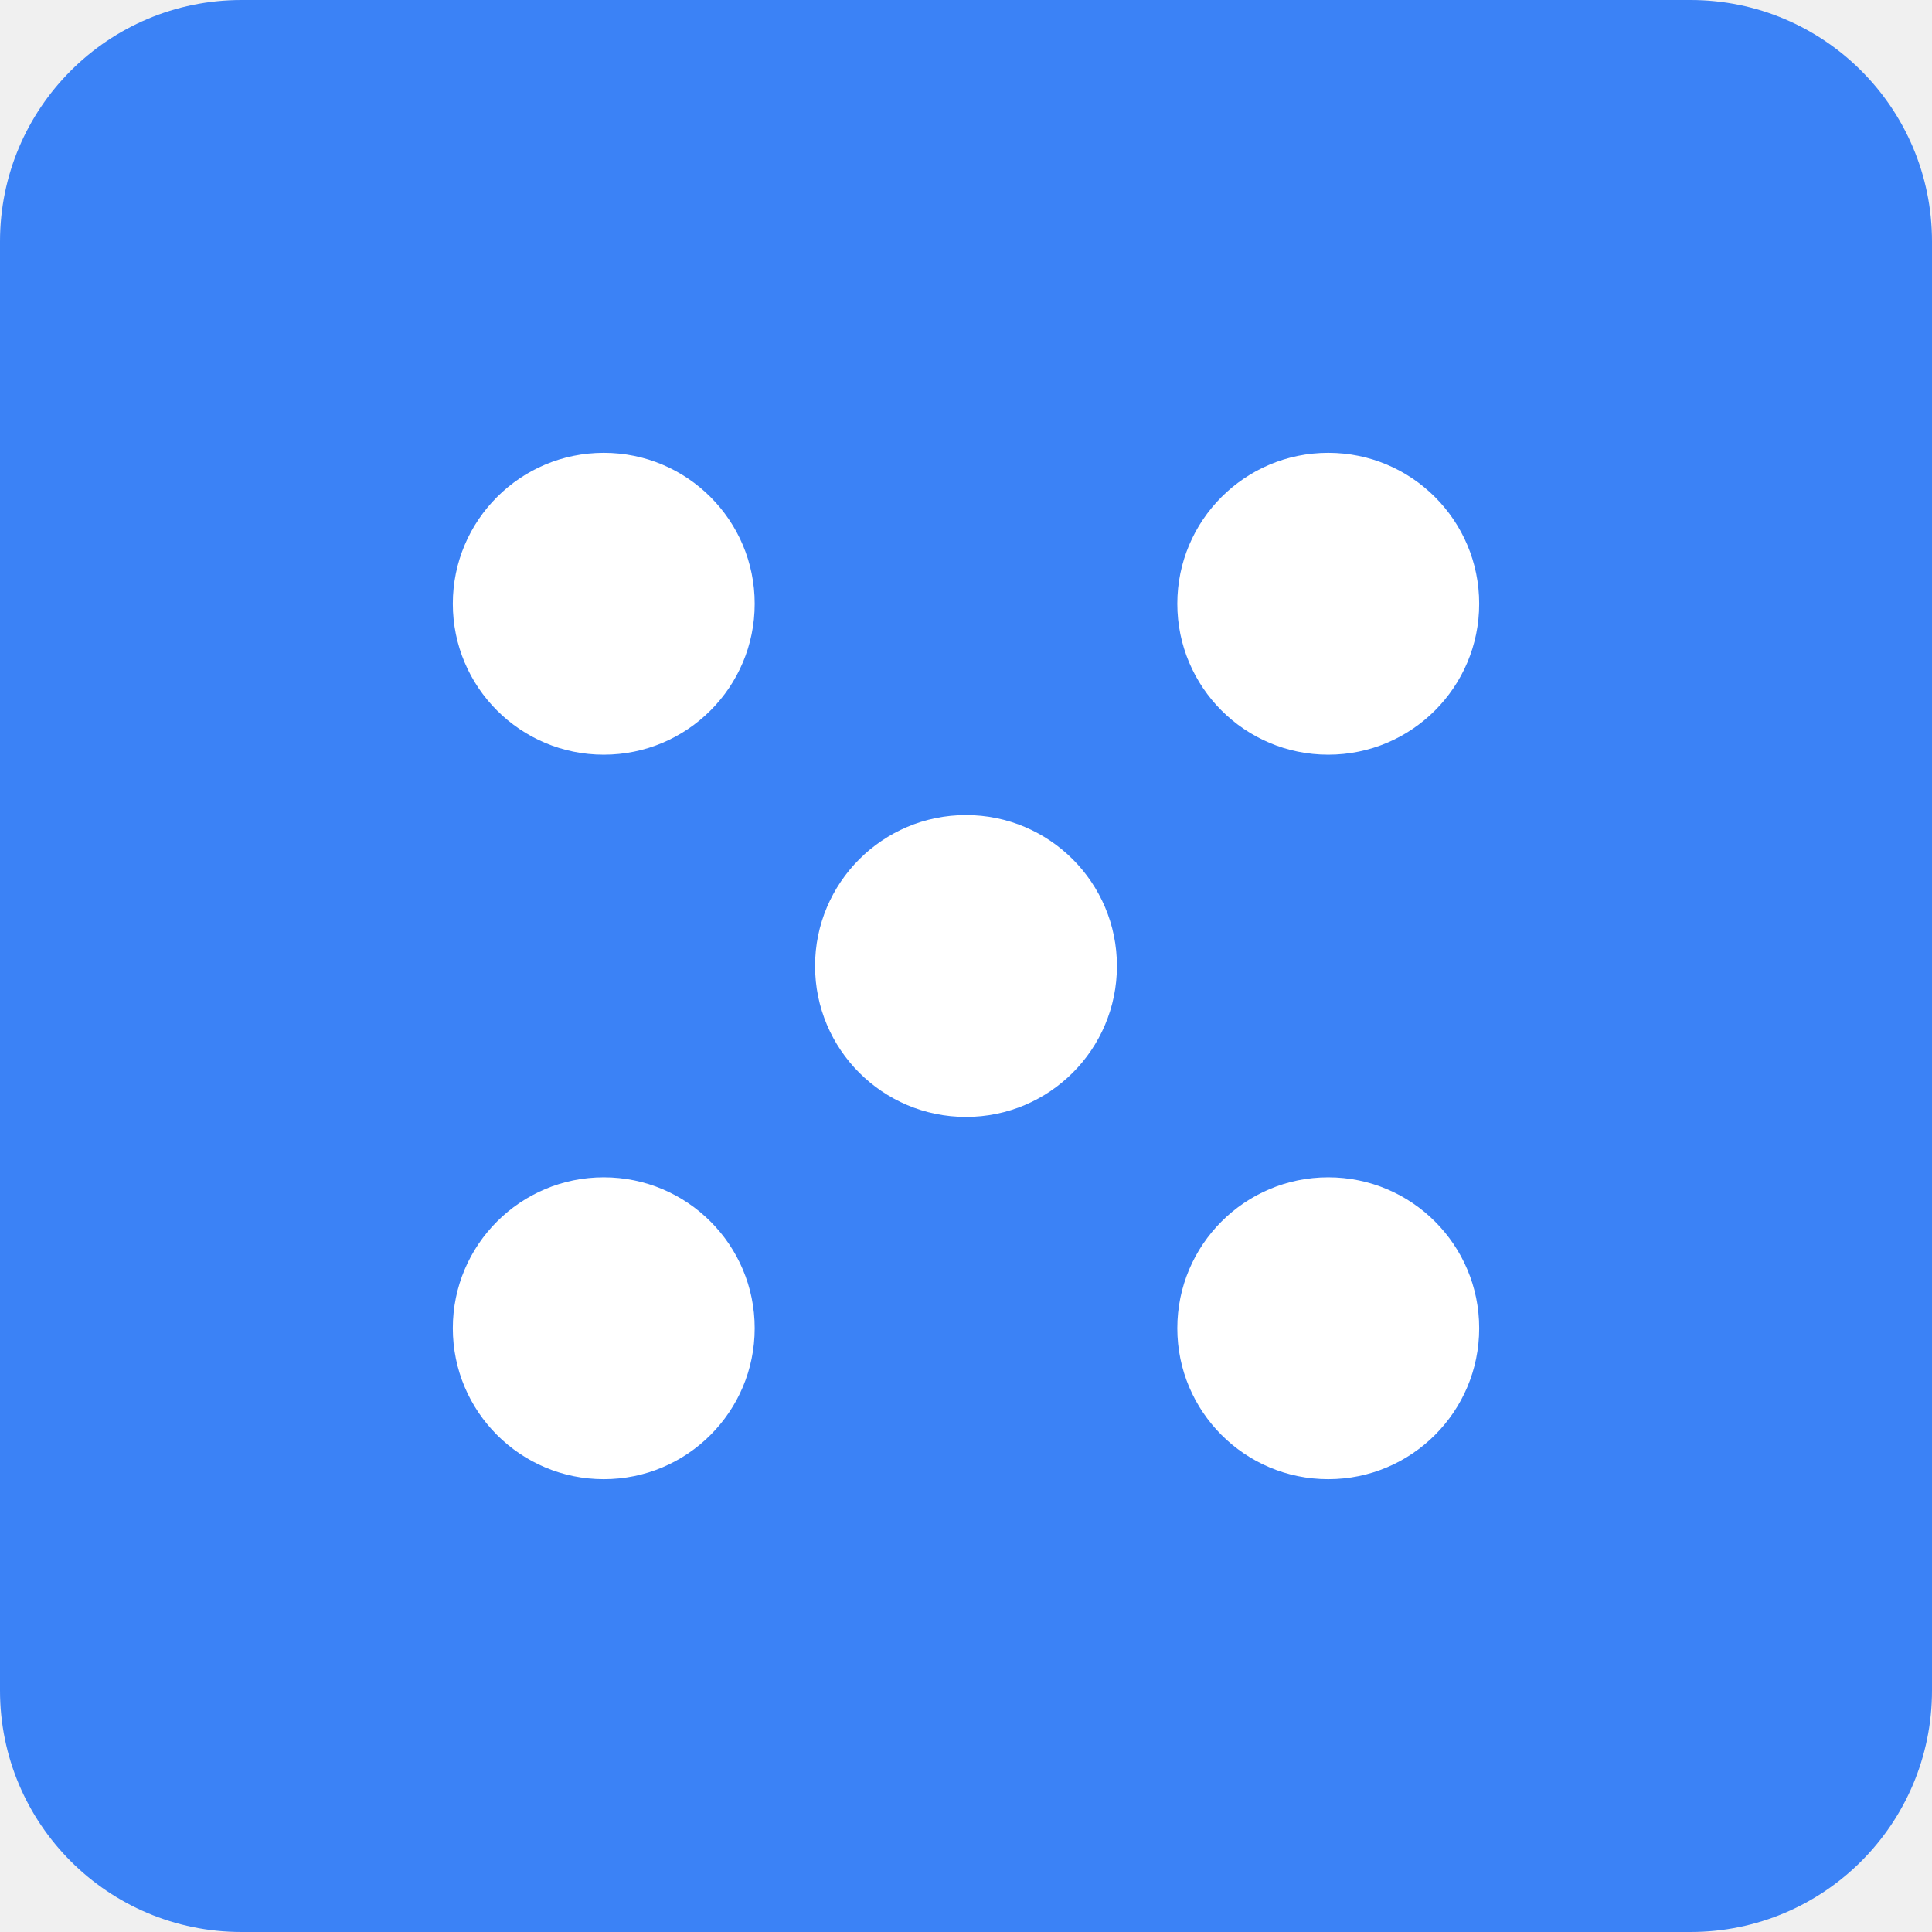
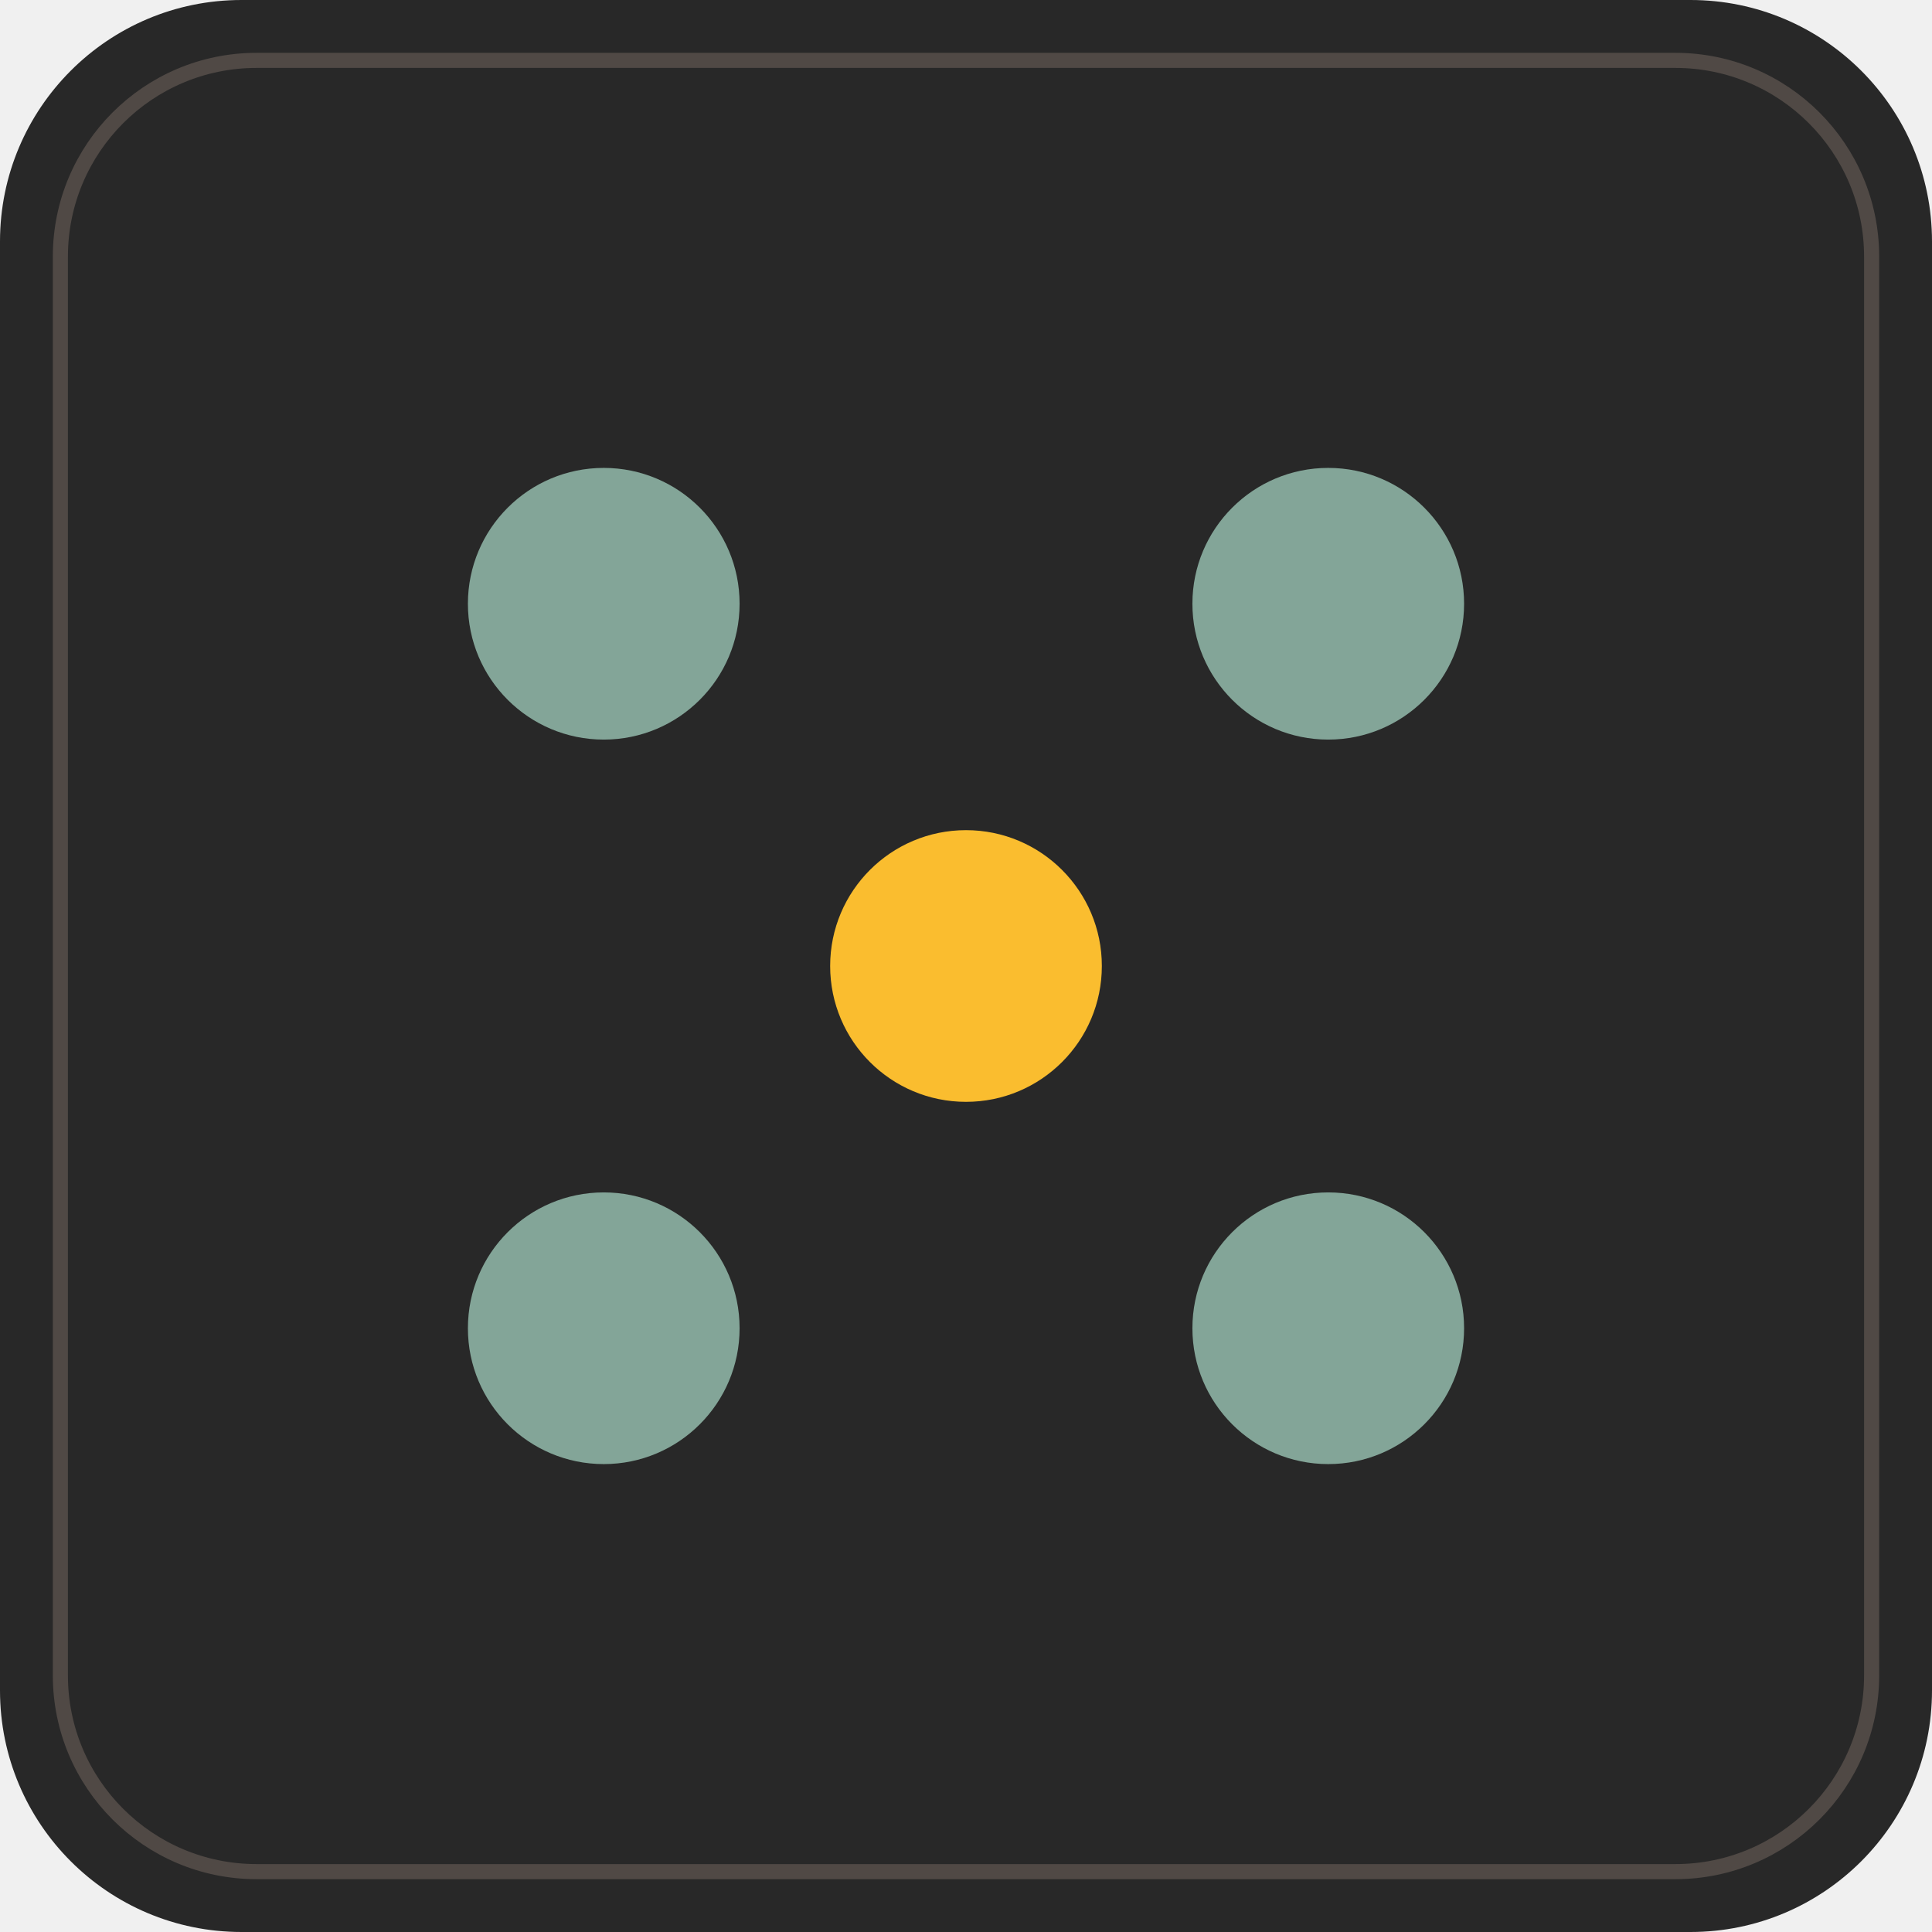
<svg xmlns="http://www.w3.org/2000/svg" viewBox="0 0 512 512">
-   <rect width="512" height="512" rx="64" fill="#3b82f6" />
-   <circle cx="160" cy="160" r="40" fill="white" />
-   <circle cx="352" cy="160" r="40" fill="white" />
-   <circle cx="256" cy="256" r="40" fill="white" />
-   <circle cx="160" cy="352" r="40" fill="white" />
-   <circle cx="352" cy="352" r="40" fill="white" />
+   <rect width="512" height="512" rx="64" fill="#282828" />
+   <rect x="16" y="16" width="480" height="480" rx="52" fill="none" stroke="#504945" stroke-width="4" />
+   <circle cx="160" cy="160" r="36" fill="#83a598" />
+   <circle cx="352" cy="160" r="36" fill="#83a598" />
+   <circle cx="256" cy="256" r="36" fill="#fabd2f" />
+   <circle cx="160" cy="352" r="36" fill="#83a598" />
+   <circle cx="352" cy="352" r="36" fill="#83a598" />
</svg>
